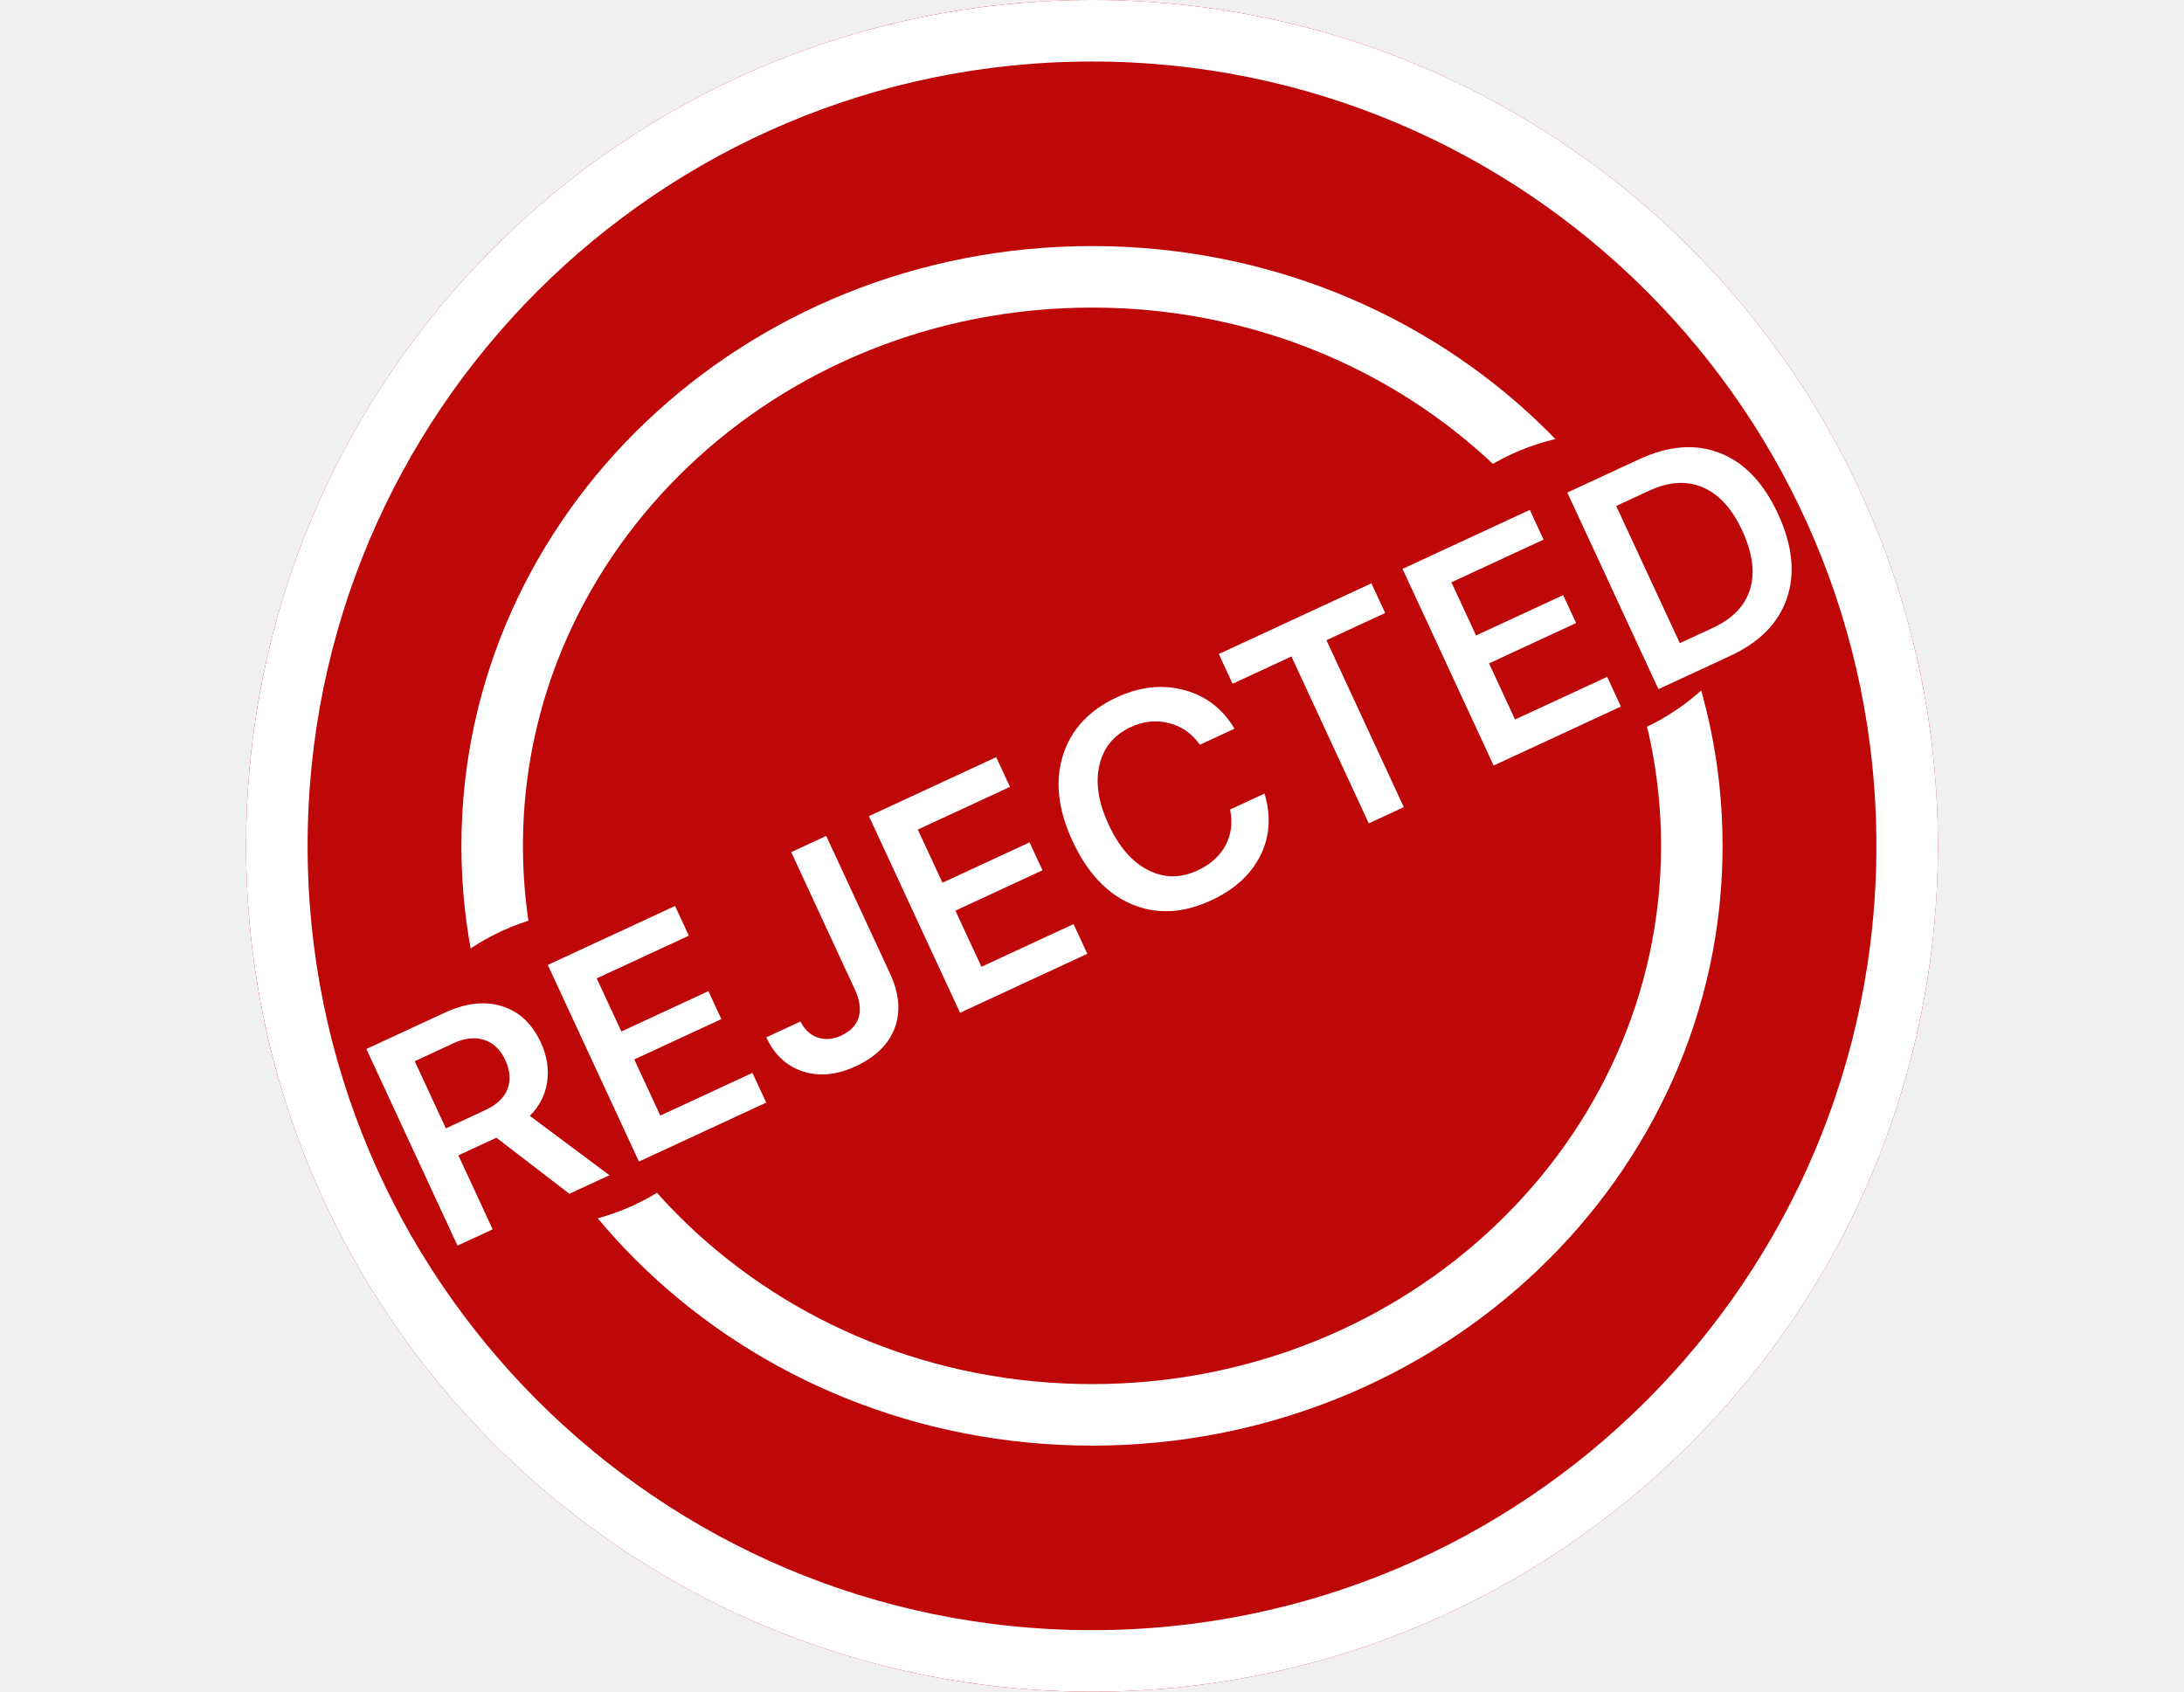
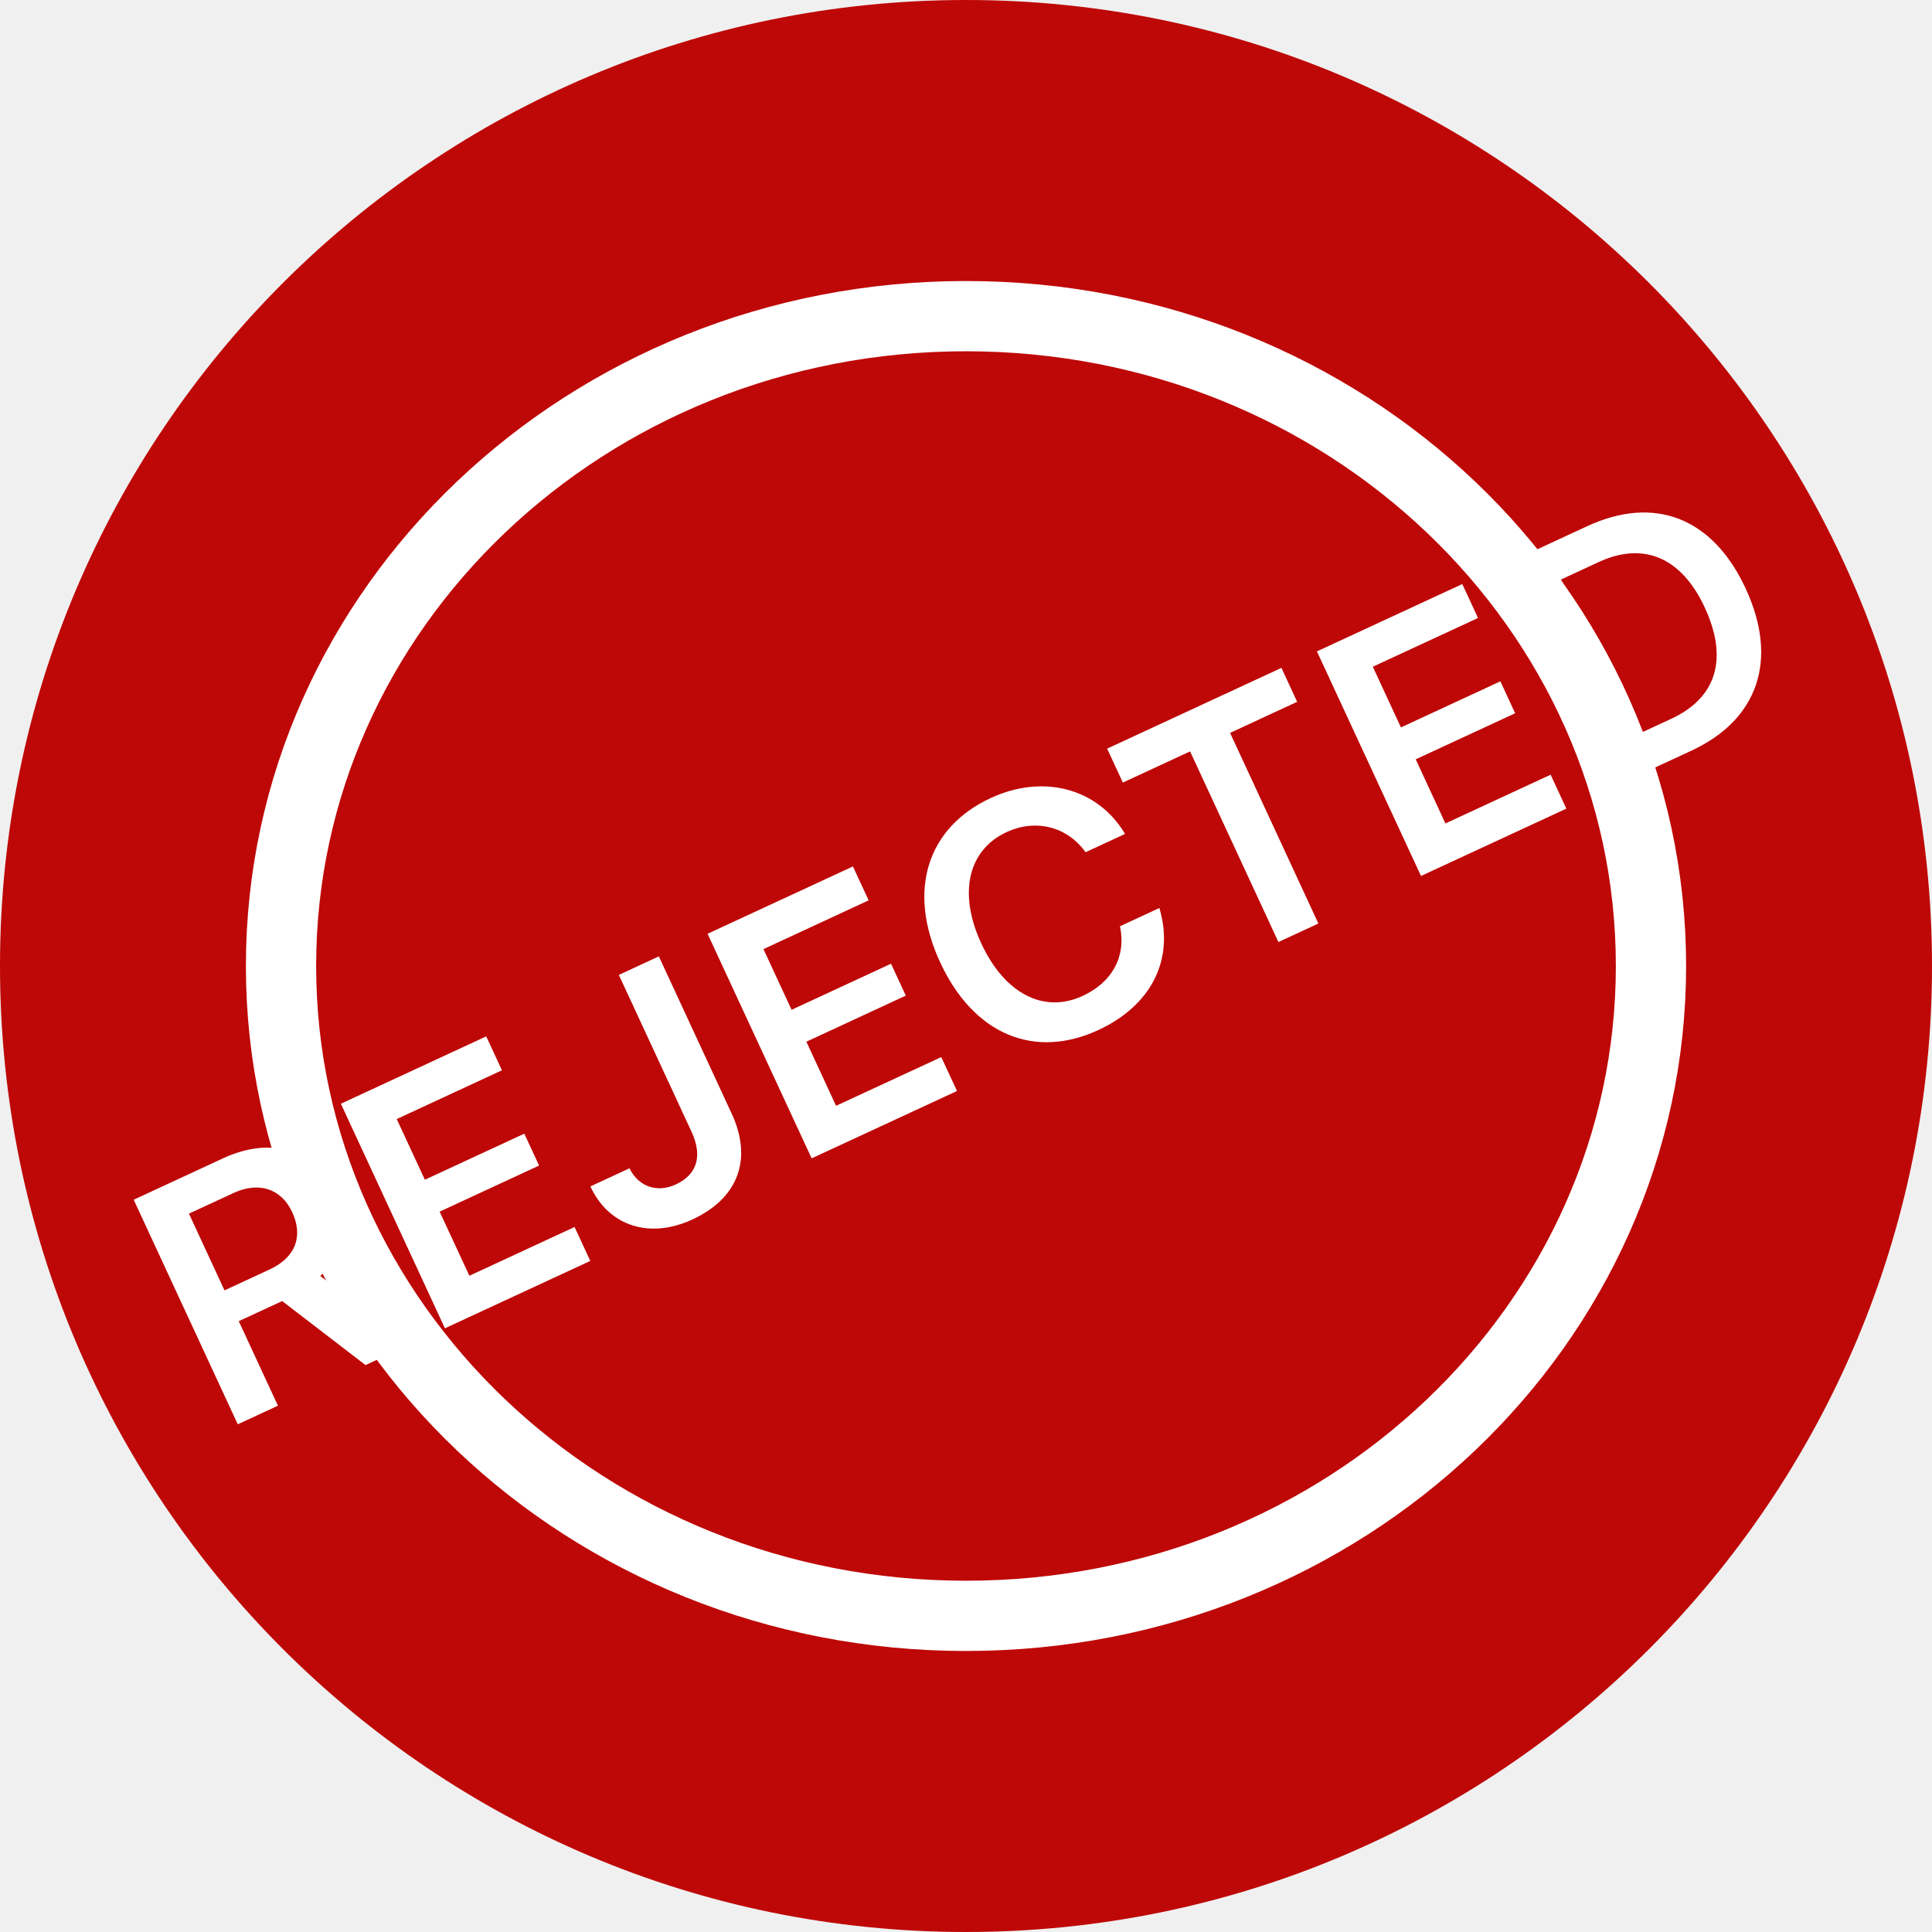
- <svg xmlns="http://www.w3.org/2000/svg" width="71" height="55" viewBox="0 0 71 55" fill="none">
-   <circle cx="35.5" cy="27.5" r="27.5" fill="#BE0707" />
-   <circle cx="35.5" cy="27.5" r="26.5" stroke="white" stroke-width="2" />
-   <path d="M55 27.5C55 37.671 46.317 46 35.5 46C24.683 46 16 37.671 16 27.5C16 17.329 24.683 9 35.5 9C46.317 9 55 17.329 55 27.5Z" stroke="white" stroke-width="2" />
-   <ellipse rx="6.015" ry="5.088" transform="matrix(0.779859 -0.625955 0.725595 0.688122 18.4589 34.7268)" fill="#BE0707" />
-   <ellipse rx="6.015" ry="5.088" transform="matrix(0.779859 -0.625955 0.725595 0.688122 51.2905 19.2209)" fill="#BE0707" />
-   <path d="M13.483 34.502L14.495 36.686L15.784 36.088C16.148 35.92 16.385 35.693 16.497 35.408C16.609 35.123 16.585 34.808 16.425 34.462C16.269 34.126 16.041 33.908 15.741 33.811C15.441 33.713 15.11 33.748 14.75 33.914L13.483 34.502ZM14.902 37.563L16.016 39.969L14.873 40.498L11.911 34.105L14.449 32.929C15.137 32.61 15.761 32.538 16.319 32.714C16.876 32.886 17.297 33.279 17.582 33.894C17.78 34.322 17.849 34.749 17.788 35.176C17.726 35.599 17.538 35.966 17.223 36.278L19.813 38.209L18.511 38.813L16.138 36.99L14.902 37.563ZM24.461 34.882L24.909 35.848L20.771 37.765L17.808 31.372L21.946 29.455L22.394 30.421L19.399 31.809L20.2 33.536L23.03 32.224L23.451 33.133L20.62 34.445L21.466 36.27L24.461 34.882ZM24.912 33.726L26.023 33.211C26.151 33.471 26.335 33.644 26.576 33.73C26.82 33.814 27.074 33.795 27.34 33.672C27.647 33.529 27.839 33.331 27.915 33.077C27.992 32.819 27.951 32.517 27.791 32.171L25.722 27.705L26.86 27.178L28.934 31.652C29.235 32.302 29.286 32.892 29.087 33.422C28.89 33.951 28.467 34.366 27.817 34.667C27.206 34.95 26.635 35.007 26.104 34.836C25.572 34.663 25.174 34.293 24.912 33.726ZM34.901 30.044L35.348 31.01L31.21 32.928L28.248 26.535L32.386 24.617L32.833 25.583L29.838 26.971L30.639 28.699L33.47 27.387L33.891 28.295L31.06 29.607L31.906 31.432L34.901 30.044ZM39.372 29.274C38.457 29.699 37.595 29.739 36.786 29.396C35.981 29.052 35.342 28.369 34.868 27.347C34.397 26.331 34.292 25.404 34.553 24.565C34.816 23.723 35.401 23.09 36.311 22.669C37.056 22.324 37.782 22.246 38.49 22.434C39.196 22.62 39.744 23.039 40.132 23.691L39.007 24.213C38.747 23.845 38.41 23.61 37.997 23.508C37.586 23.404 37.174 23.448 36.761 23.639C36.211 23.894 35.871 24.308 35.739 24.883C35.608 25.452 35.708 26.093 36.038 26.805C36.37 27.523 36.796 28.016 37.315 28.285C37.834 28.554 38.372 28.559 38.927 28.302C39.349 28.107 39.654 27.834 39.84 27.486C40.029 27.133 40.078 26.744 39.989 26.32L41.109 25.8C41.327 26.532 41.28 27.206 40.971 27.823C40.661 28.44 40.128 28.924 39.372 29.274ZM45.637 26.242L44.498 26.77L41.983 21.343L40.07 22.23L39.622 21.264L44.584 18.965L45.031 19.93L43.122 20.815L45.637 26.242ZM52.248 22.006L52.695 22.971L48.557 24.889L45.595 18.496L49.733 16.578L50.18 17.544L47.185 18.932L47.986 20.66L50.817 19.348L51.238 20.256L48.407 21.568L49.253 23.393L52.248 22.006ZM50.952 16.014L53.287 14.932C54.244 14.488 55.118 14.42 55.91 14.728C56.702 15.035 57.332 15.694 57.8 16.704C58.269 17.717 58.367 18.63 58.094 19.442C57.821 20.253 57.206 20.881 56.249 21.324L53.914 22.406L50.952 16.014ZM52.542 16.45L54.61 20.911L55.682 20.414C56.326 20.116 56.73 19.695 56.895 19.152C57.059 18.61 56.973 17.975 56.637 17.248C56.306 16.534 55.879 16.066 55.357 15.845C54.833 15.621 54.252 15.657 53.615 15.953L52.542 16.45Z" fill="white" />
+ <svg xmlns="http://www.w3.org/2000/svg" width="55" height="55" viewBox="0 0 55 55" fill="none">
+   <circle cx="27.5" cy="27.5" r="27.5" fill="#BE0707" />
+   <path d="M47 27.5C47 37.671 38.317 46 27.5 46C16.683 46 8 37.671 8 27.5C8 17.329 16.683 9 27.5 9C38.317 9 47 17.329 47 27.5Z" stroke="white" stroke-width="2" />
+   <path d="M6.797 37.611L8.033 37.039L10.406 38.861L11.709 38.258L9.118 36.326C9.753 35.698 9.87 34.788 9.477 33.942C8.911 32.719 7.727 32.337 6.345 32.977L3.806 34.154L6.769 40.547L7.912 40.017L6.797 37.611ZM5.379 34.55L6.646 33.963C7.368 33.628 8.008 33.837 8.32 34.511C8.64 35.202 8.406 35.8 7.68 36.137L6.391 36.734L5.379 34.55ZM16.357 34.93L13.362 36.318L12.516 34.493L15.347 33.181L14.926 32.273L12.095 33.585L11.294 31.857L14.289 30.469L13.842 29.503L9.704 31.421L12.666 37.814L16.804 35.896L16.357 34.93ZM16.807 33.775C17.333 34.909 18.495 35.28 19.713 34.715C21.011 34.114 21.433 33.003 20.829 31.701L18.756 27.226L17.617 27.754L19.687 32.219C20.007 32.911 19.847 33.437 19.236 33.72C18.704 33.966 18.177 33.78 17.919 33.259L16.807 33.775ZM26.796 30.093L23.801 31.48L22.956 29.655L25.786 28.343L25.366 27.435L22.535 28.747L21.734 27.019L24.729 25.631L24.281 24.666L20.143 26.583L23.106 32.976L27.244 31.058L26.796 30.093ZM31.268 29.323C32.779 28.623 33.44 27.31 33.005 25.849L31.884 26.368C32.064 27.221 31.669 27.959 30.823 28.351C29.715 28.864 28.598 28.289 27.933 26.854C27.272 25.427 27.558 24.197 28.656 23.688C29.485 23.304 30.38 23.529 30.903 24.261L32.028 23.74C31.25 22.432 29.691 22.03 28.207 22.717C26.39 23.559 25.819 25.358 26.764 27.395C27.714 29.447 29.443 30.169 31.268 29.323ZM37.532 26.291L35.018 20.864L36.927 19.979L36.48 19.013L31.518 21.312L31.965 22.278L33.879 21.391L36.394 26.818L37.532 26.291ZM44.143 22.054L41.148 23.442L40.303 21.616L43.133 20.305L42.713 19.396L39.882 20.708L39.081 18.98L42.076 17.593L41.628 16.627L37.49 18.544L40.453 24.937L44.591 23.02L44.143 22.054ZM42.847 16.062L45.81 22.455L48.145 21.373C50.059 20.486 50.634 18.777 49.695 16.753C48.757 14.728 47.092 14.095 45.182 14.98L42.847 16.062ZM44.438 16.498L45.51 16.001C46.786 15.41 47.869 15.866 48.532 17.297C49.208 18.755 48.862 19.867 47.578 20.462L46.505 20.959L44.438 16.498Z" fill="white" />
</svg>
